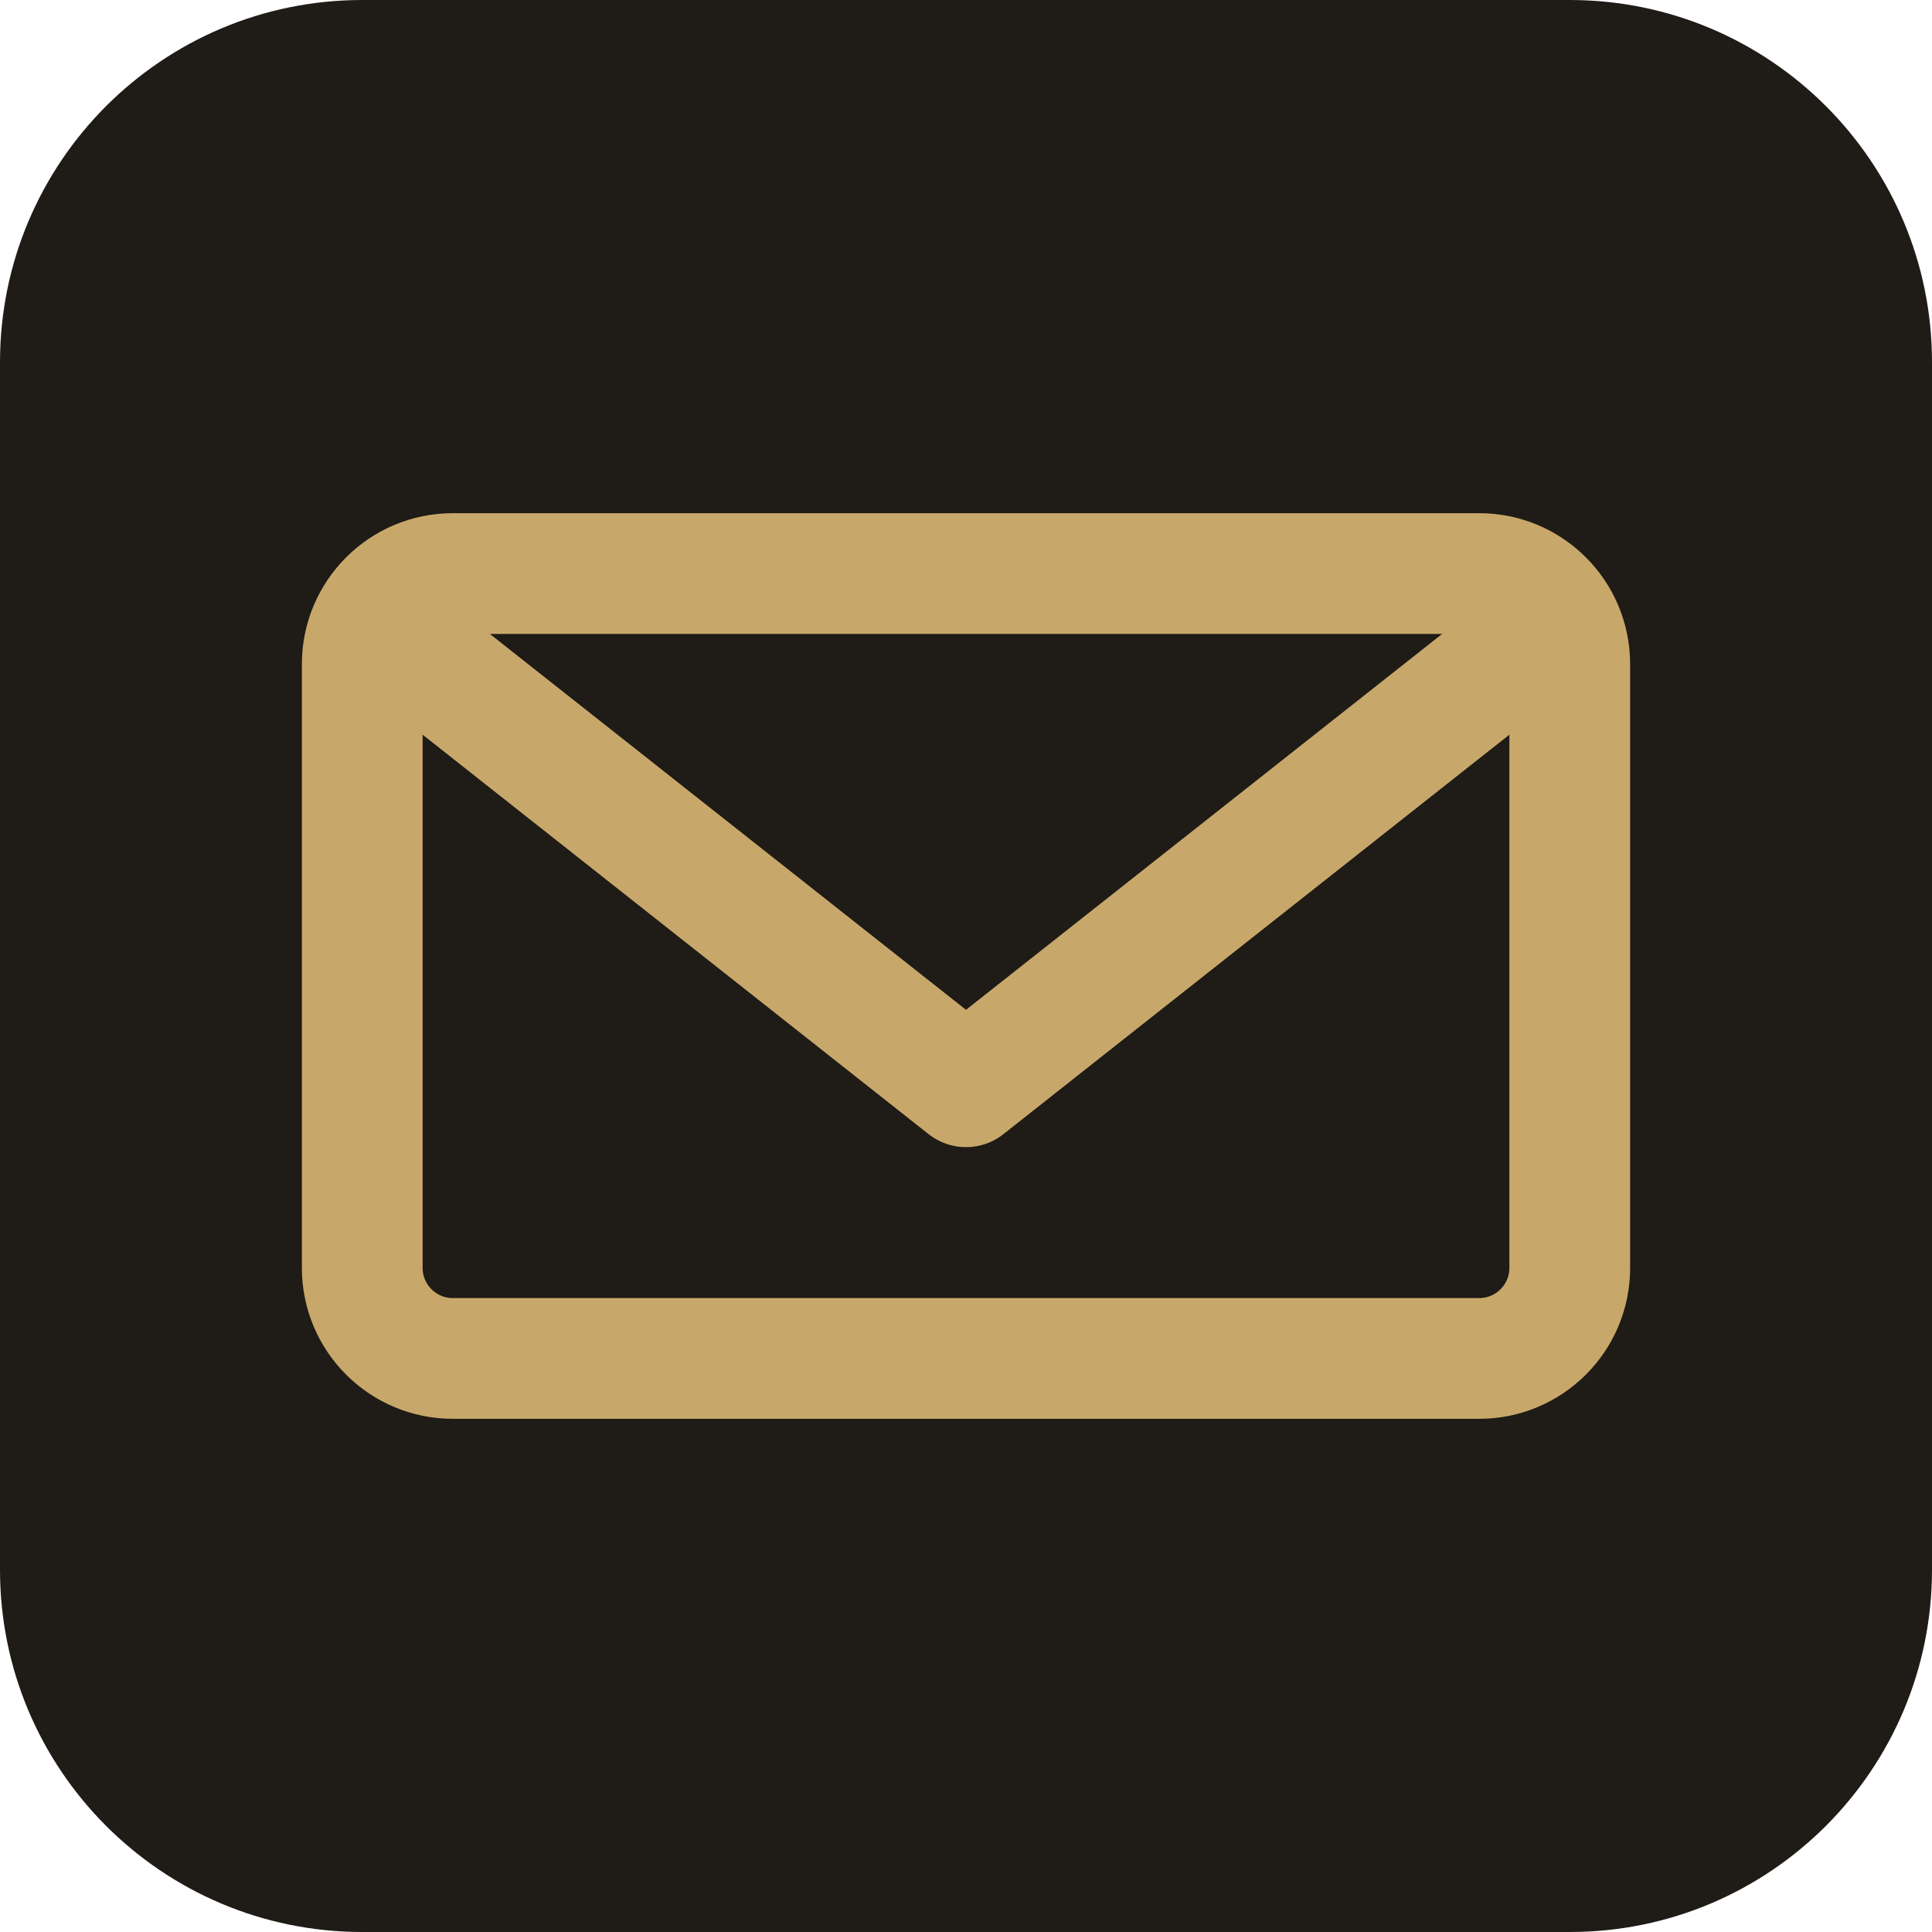
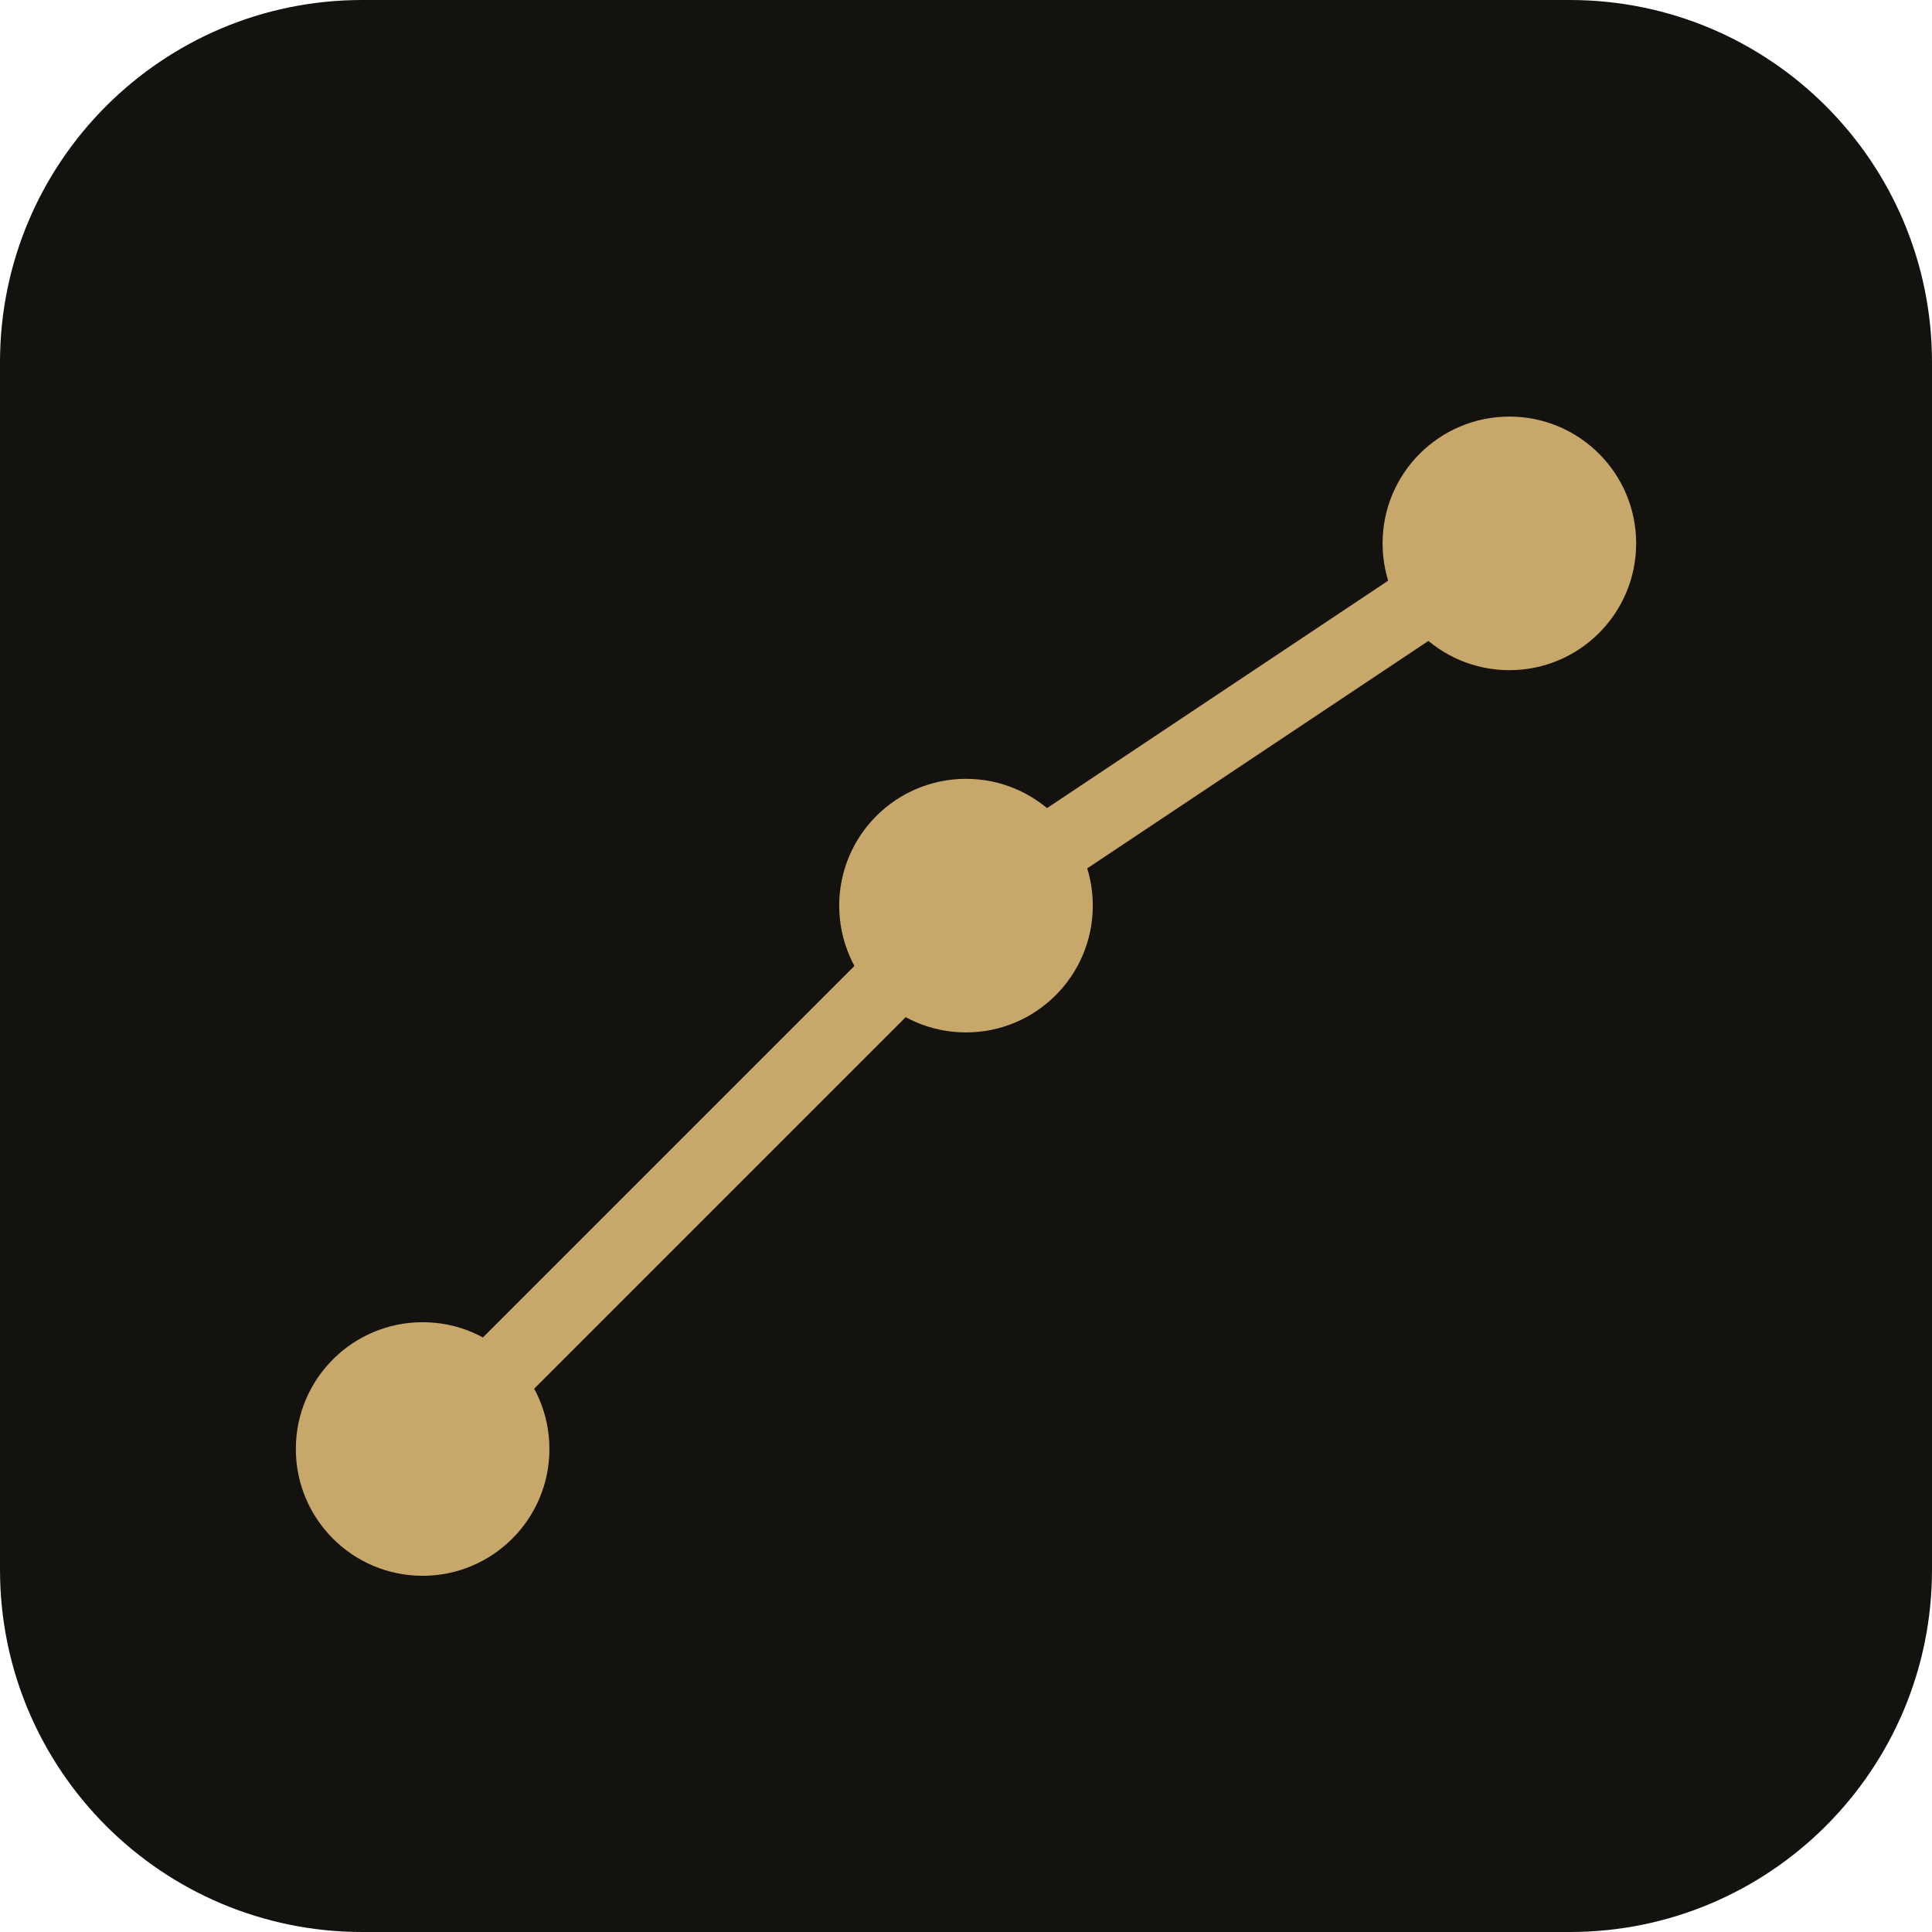
<svg xmlns="http://www.w3.org/2000/svg" viewBox="0 0 32 32">
-   <rect width="32" height="32" rx="6" fill="#1f1b16" />
-   <g fill="none" stroke="#c8a86a" stroke-width="2" stroke-linecap="round" stroke-linejoin="round">
-     <rect x="6" y="9.5" width="20" height="13" rx="1.5" />
-     <path d="M6.5 10.5 L16 18 L25.5 10.5" />
-   </g>
+   <rect width="32" height="32" rx="6" fill="#14120f" />
+   <path d="M7 24 L16 15 L25 9" stroke="#c8a86a" stroke-width="1.2" fill="none" stroke-linecap="round" />
+   <circle cx="7" cy="24" r="2.1" fill="#c8a86a" />
+   <circle cx="16" cy="15" r="2.1" fill="#c8a86a" />
+   <circle cx="25" cy="9" r="2.1" fill="#c8a86a" />
</svg>
